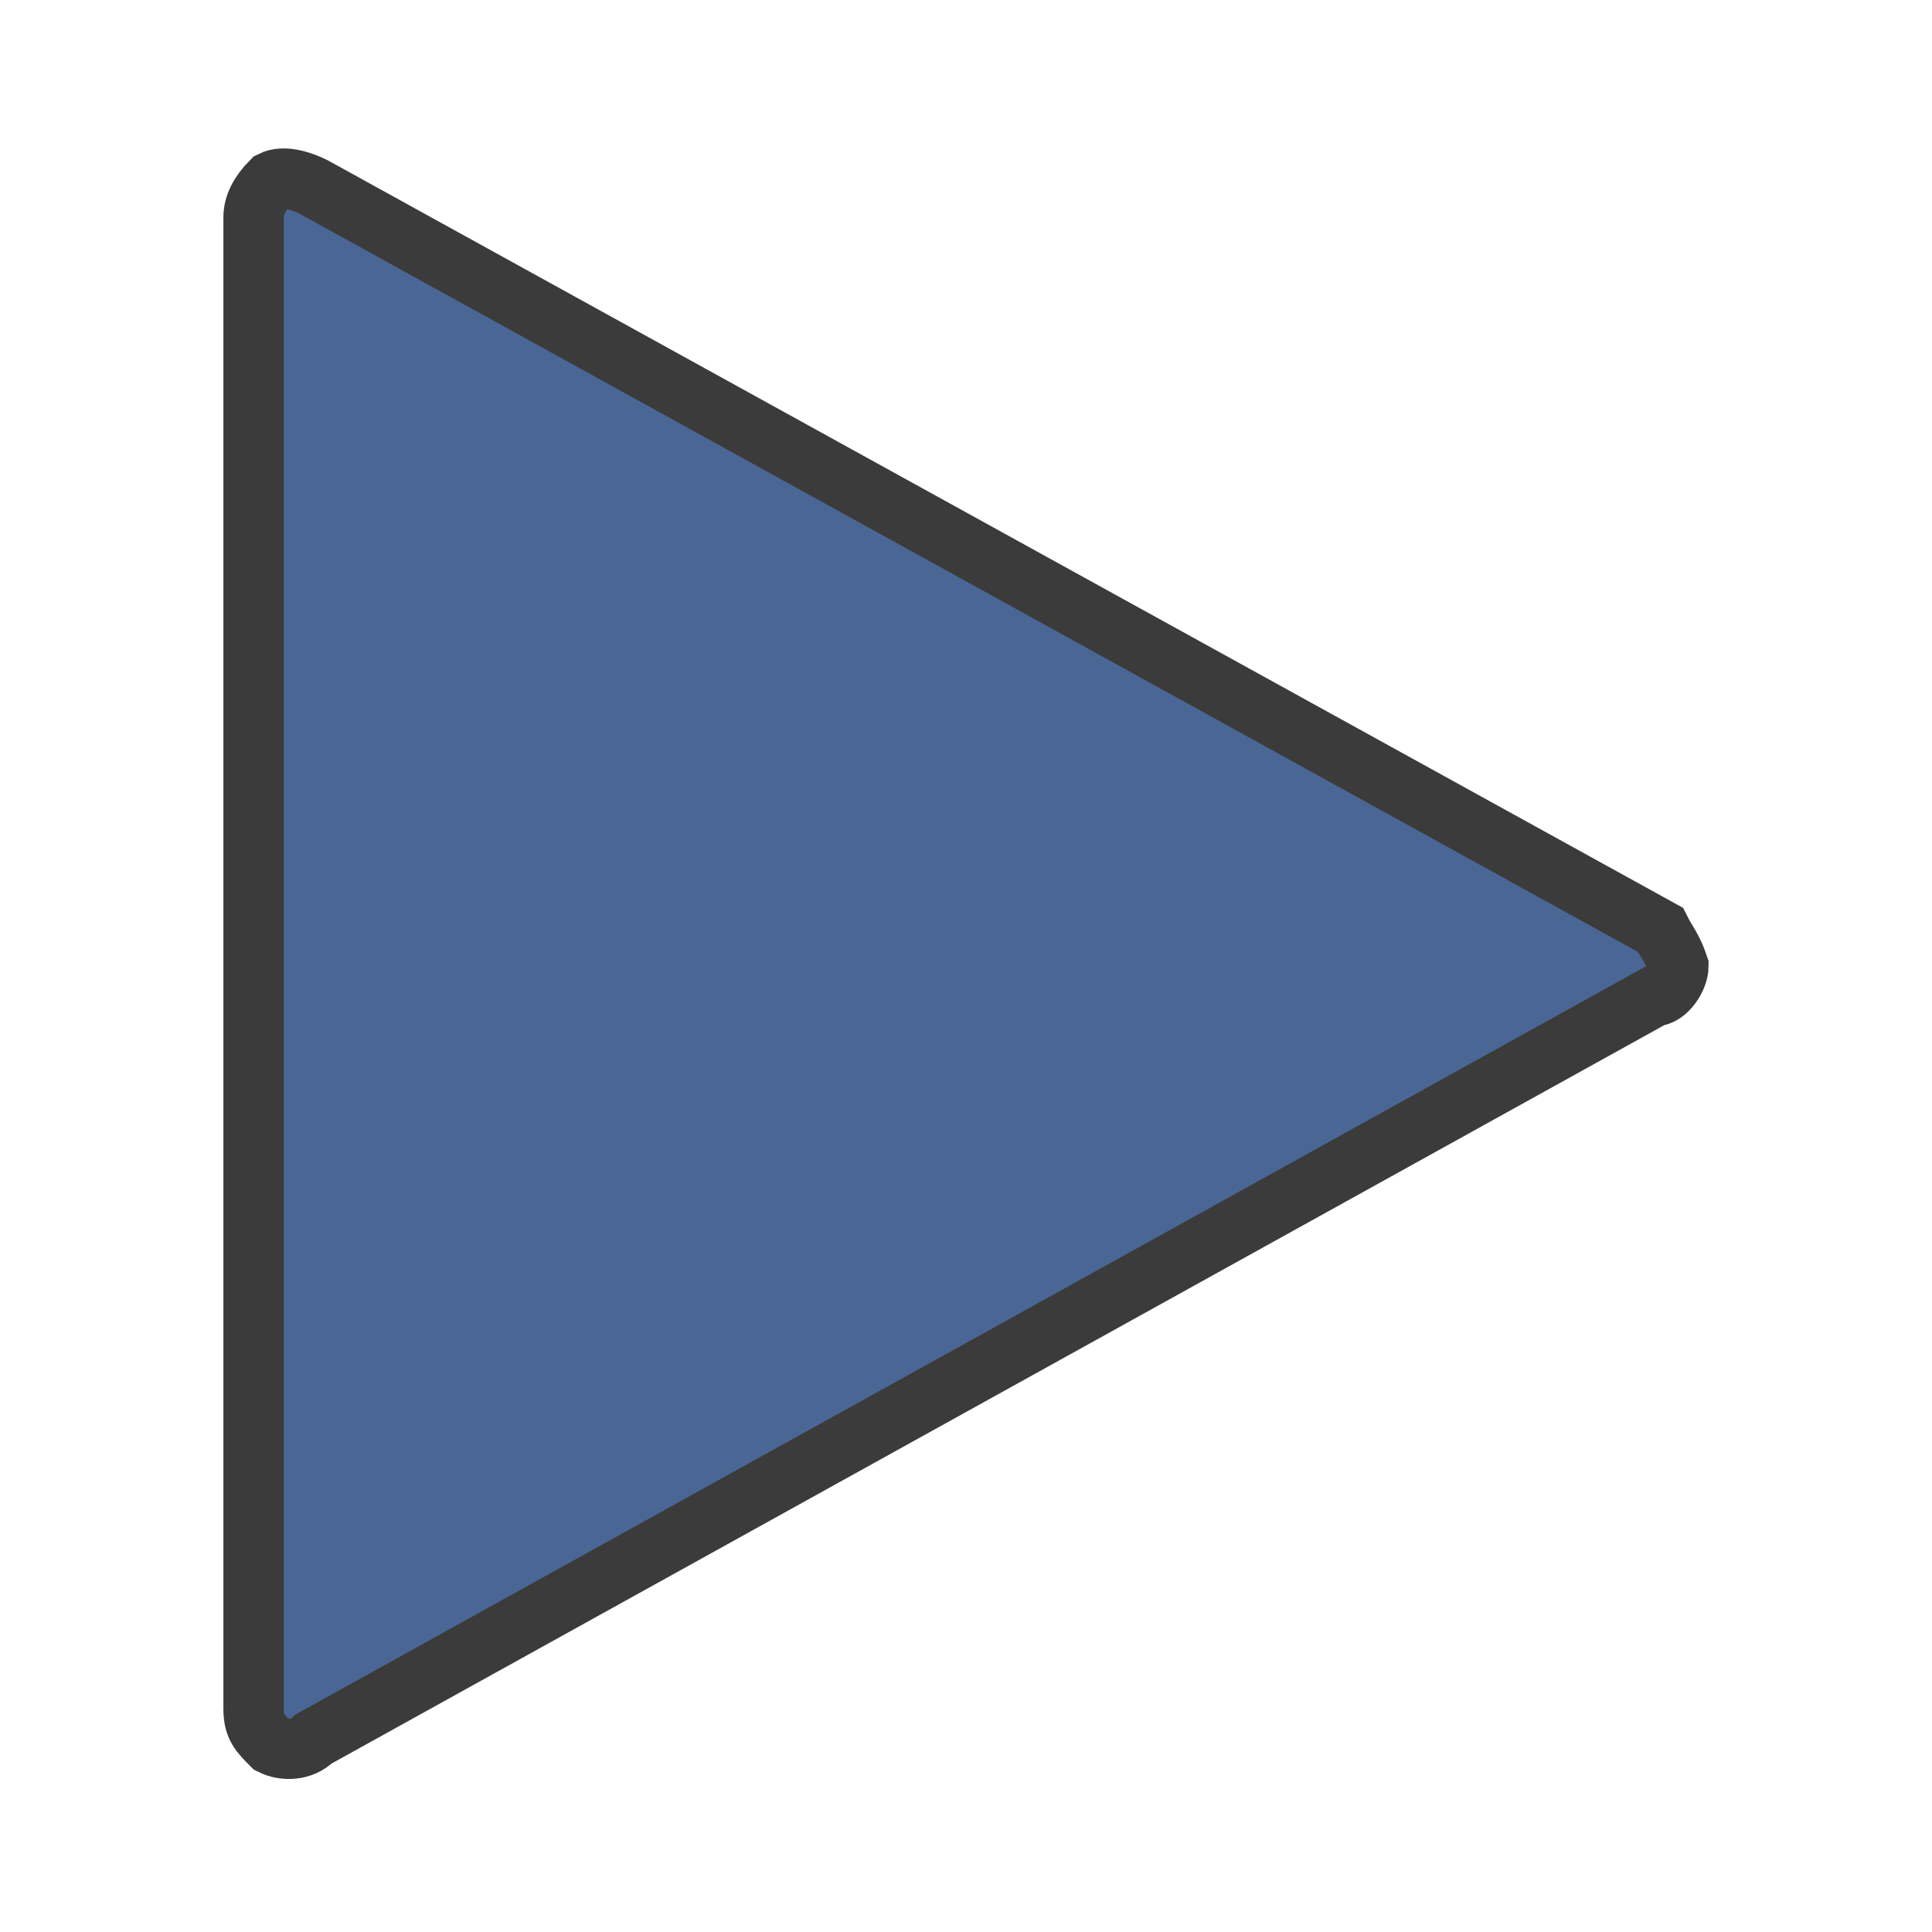
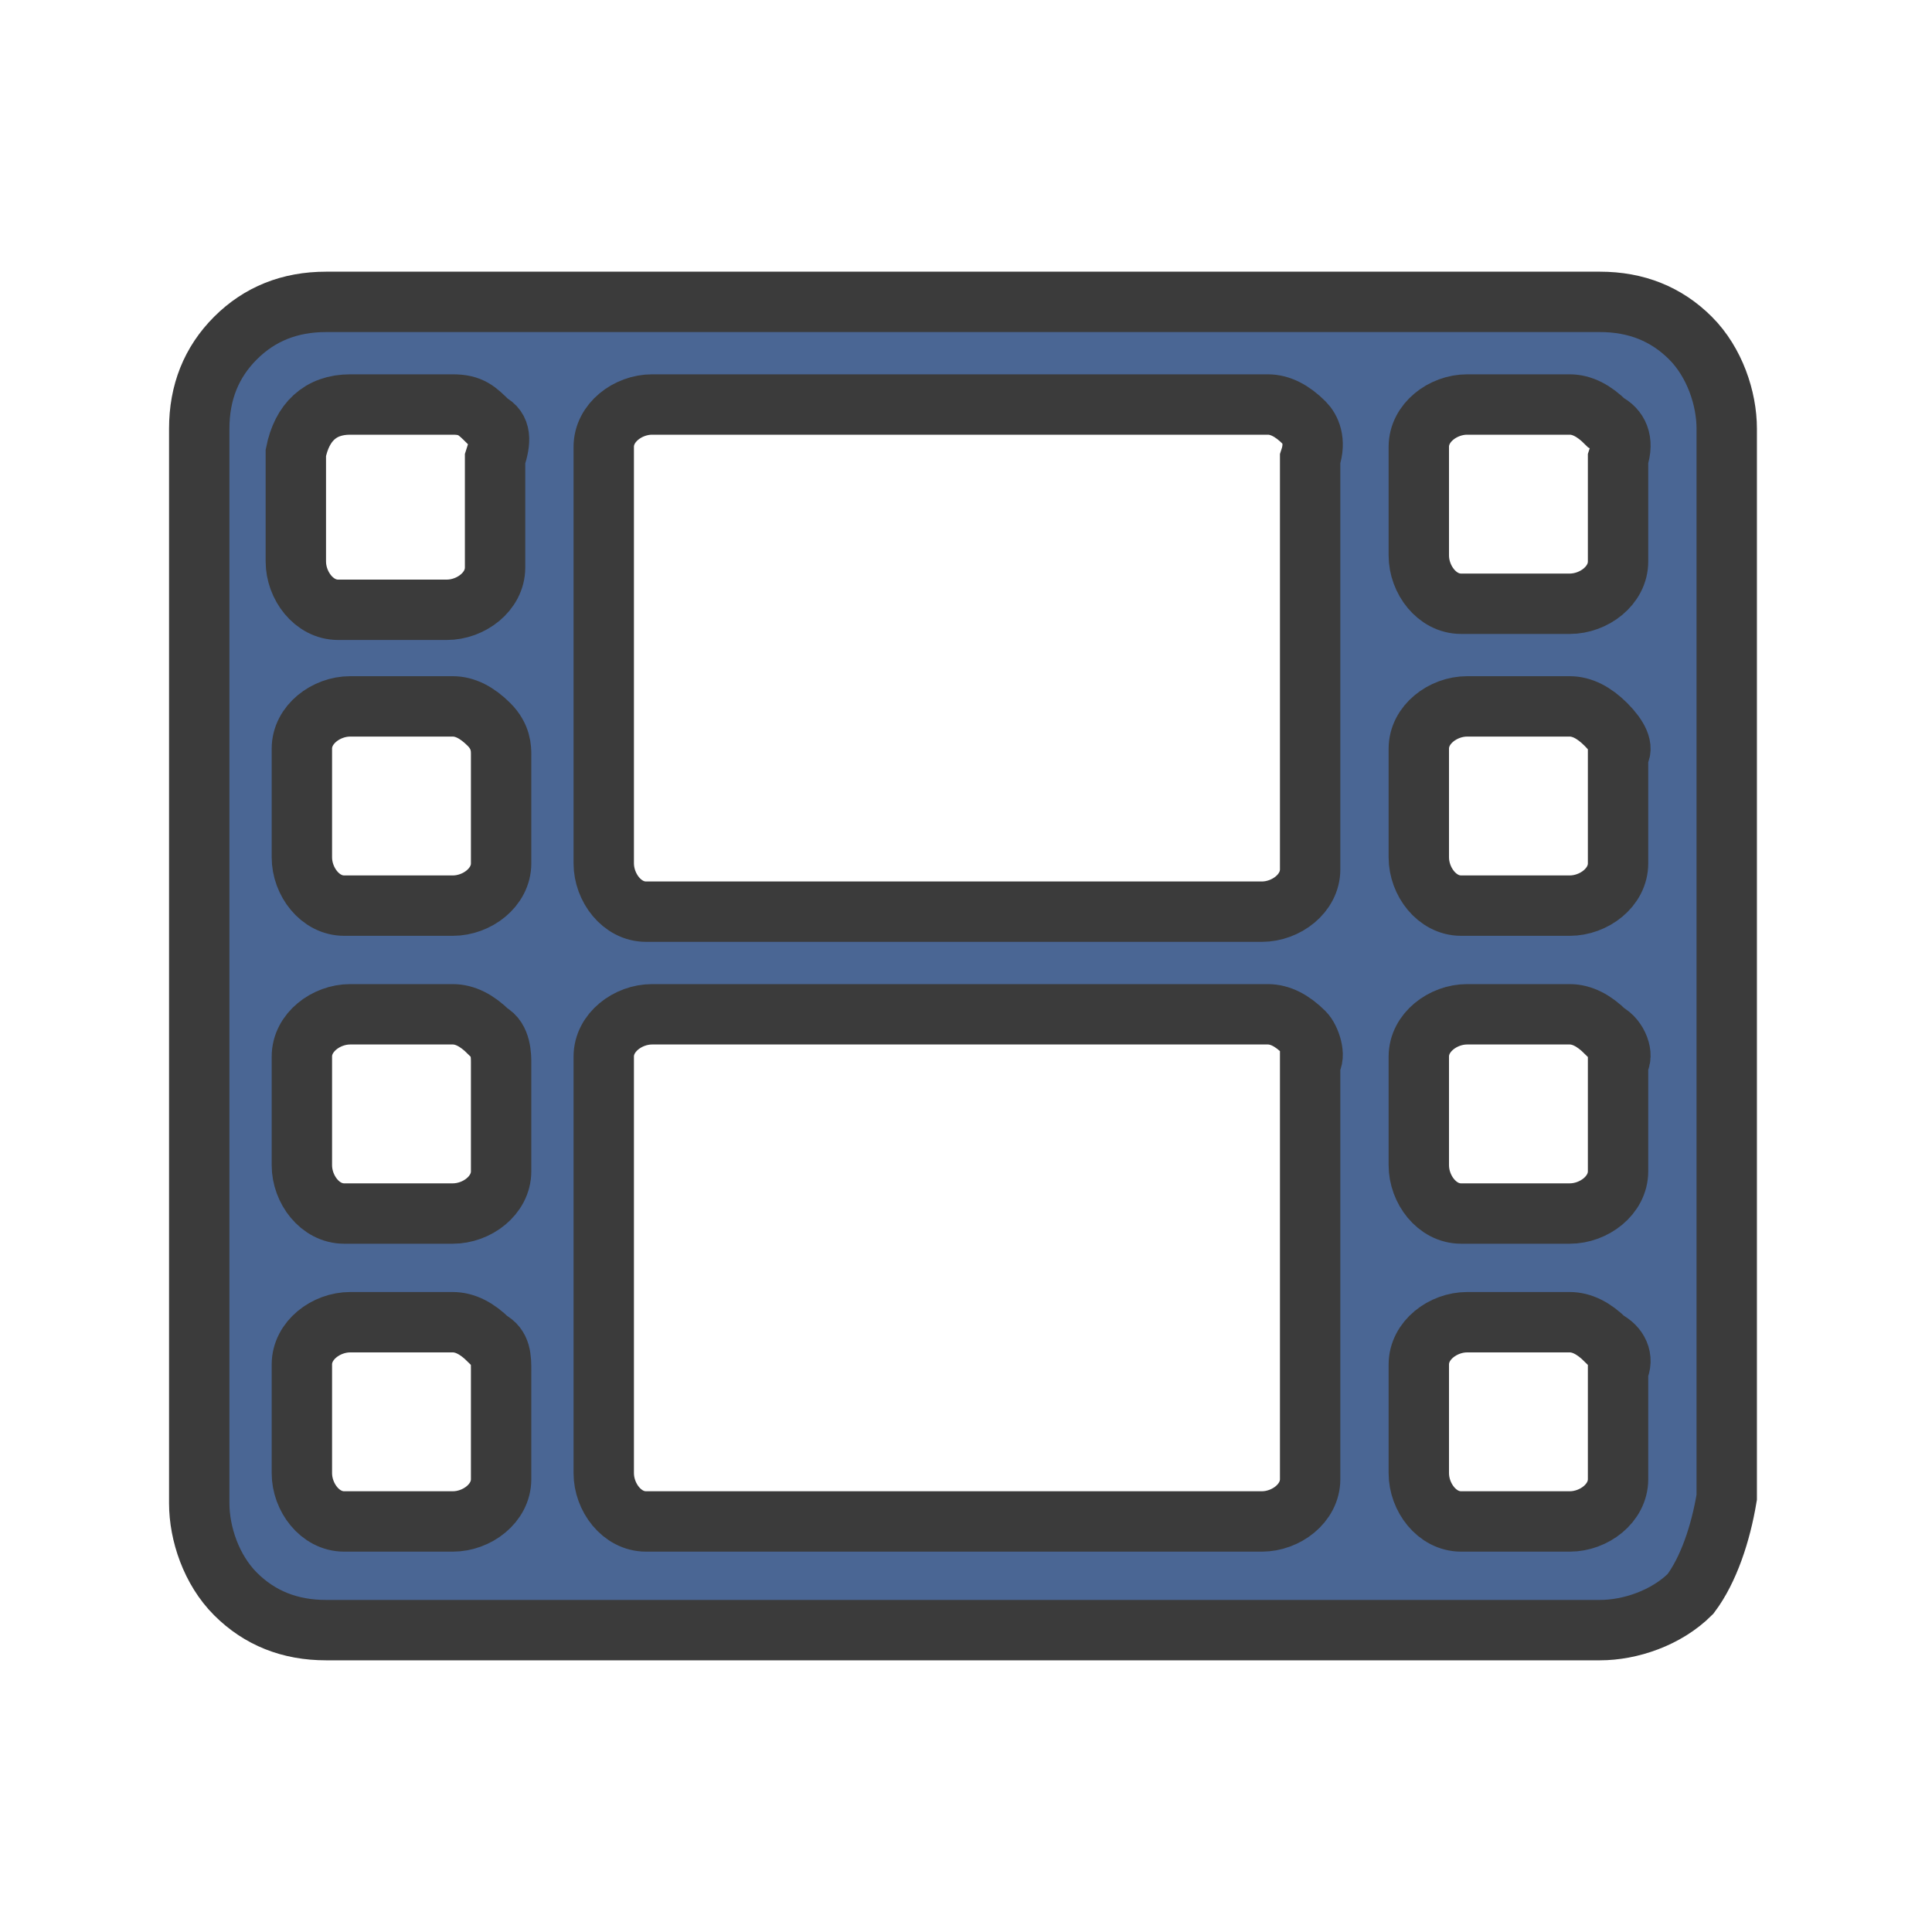
<svg xmlns="http://www.w3.org/2000/svg" version="1.1" id="Layer_1" x="0px" y="0px" viewBox="0 0 32 32" style="enable-background:new 0 0 32 32;" xml:space="preserve">
  <style type="text/css">
	.st0{fill:#4A6694;stroke:#3B3B3B;stroke-miterlimit:10;}
</style>
-   <g id="play-blast">
-     <g id="play-blast-2">
-       <path class="st0" d="M27.8,16c0,0.2-0.2,0.5-0.4,0.5L5.2,28.8C5,29,4.7,29,4.5,28.9c-0.2-0.2-0.3-0.3-0.3-0.6V3.6    c0-0.2,0.1-0.4,0.3-0.6C4.7,2.9,5,3,5.2,3.1l22.3,12.3C27.6,15.6,27.7,15.7,27.8,16z" />
+   <g id="frame-range">
+     <g id="match-frame-range">
+       <path class="st0" d="M8.1,7C7.9,6.8,7.8,6.7,7.5,6.7H5.8C5.3,6.7,5,7,4.9,7.5v0.1v1.7c0,0.4,0.3,0.8,0.7,0.8h0.1h1.7    c0.4,0,0.8-0.3,0.8-0.7V9.3V7.6C8.3,7.3,8.3,7.1,8.1,7z M8.1,12c-0.2-0.2-0.4-0.3-0.6-0.3H5.8C5.4,11.7,5,12,5,12.4v0.1v1.7    C5,14.6,5.3,15,5.7,15h0.1h1.7c0.4,0,0.8-0.3,0.8-0.7v-0.1v-1.7C8.3,12.4,8.3,12.2,8.1,12z M8.1,17.1c-0.2-0.2-0.4-0.3-0.6-0.3    H5.8c-0.4,0-0.8,0.3-0.8,0.7v0.1v1.7c0,0.4,0.3,0.8,0.7,0.8h0.1h1.7c0.4,0,0.8-0.3,0.8-0.7v-0.1v-1.7C8.3,17.5,8.3,17.2,8.1,17.1z     M21.6,7c-0.2-0.2-0.4-0.3-0.6-0.3H10.8C10.4,6.7,10,7,10,7.4v0.1v6.8c0,0.4,0.3,0.8,0.7,0.8h0.1h10.1c0.4,0,0.8-0.3,0.8-0.7v-0.1    V7.6C21.8,7.3,21.7,7.1,21.6,7z M8.1,22.2c-0.2-0.2-0.4-0.3-0.6-0.3H5.8c-0.4,0-0.8,0.3-0.8,0.7v0.1v1.7c0,0.4,0.3,0.8,0.7,0.8    h0.1h1.7c0.4,0,0.8-0.3,0.8-0.7v-0.1v-1.7C8.3,22.5,8.3,22.3,8.1,22.2z M26.6,7c-0.2-0.2-0.4-0.3-0.6-0.3h-1.7    c-0.4,0-0.8,0.3-0.8,0.7v0.1v1.7c0,0.4,0.3,0.8,0.7,0.8h0.1h1.7c0.4,0,0.8-0.3,0.8-0.7V9.2V7.6C26.9,7.3,26.8,7.1,26.6,7z     M21.6,17.1c-0.2-0.2-0.4-0.3-0.6-0.3H10.8c-0.4,0-0.8,0.3-0.8,0.7v0.1v6.8c0,0.4,0.3,0.8,0.7,0.8h0.1h10.1c0.4,0,0.8-0.3,0.8-0.7    v-0.1v-6.8C21.8,17.5,21.7,17.2,21.6,17.1z M26.6,12c-0.2-0.2-0.4-0.3-0.6-0.3h-1.7c-0.4,0-0.8,0.3-0.8,0.7v0.1v1.7    c0,0.4,0.3,0.8,0.7,0.8h0.1h1.7c0.4,0,0.8-0.3,0.8-0.7v-0.1v-1.7C26.9,12.4,26.8,12.2,26.6,12z M26.6,17.1    c-0.2-0.2-0.4-0.3-0.6-0.3h-1.7c-0.4,0-0.8,0.3-0.8,0.7v0.1v1.7c0,0.4,0.3,0.8,0.7,0.8h0.1h1.7c0.4,0,0.8-0.3,0.8-0.7v-0.1v-1.7    C26.9,17.5,26.8,17.2,26.6,17.1z M26.6,22.2c-0.2-0.2-0.4-0.3-0.6-0.3h-1.7c-0.4,0-0.8,0.3-0.8,0.7v0.1v1.7c0,0.4,0.3,0.8,0.7,0.8    h0.1h1.7c0.4,0,0.8-0.3,0.8-0.7v-0.1v-1.7C26.9,22.5,26.8,22.3,26.6,22.2z M28,26.4c-0.4,0.4-1,0.6-1.5,0.6H5.4    c-0.6,0-1.1-0.2-1.5-0.6s-0.6-1-0.6-1.5V7.1c0-0.6,0.2-1.1,0.6-1.5C4.3,5.2,4.8,5,5.4,5h21.1c0.6,0,1.1,0.2,1.5,0.6s0.6,1,0.6,1.5    v17.7C28.5,25.4,28.3,26,28,26.4z" />
    </g>
  </g>
</svg>
